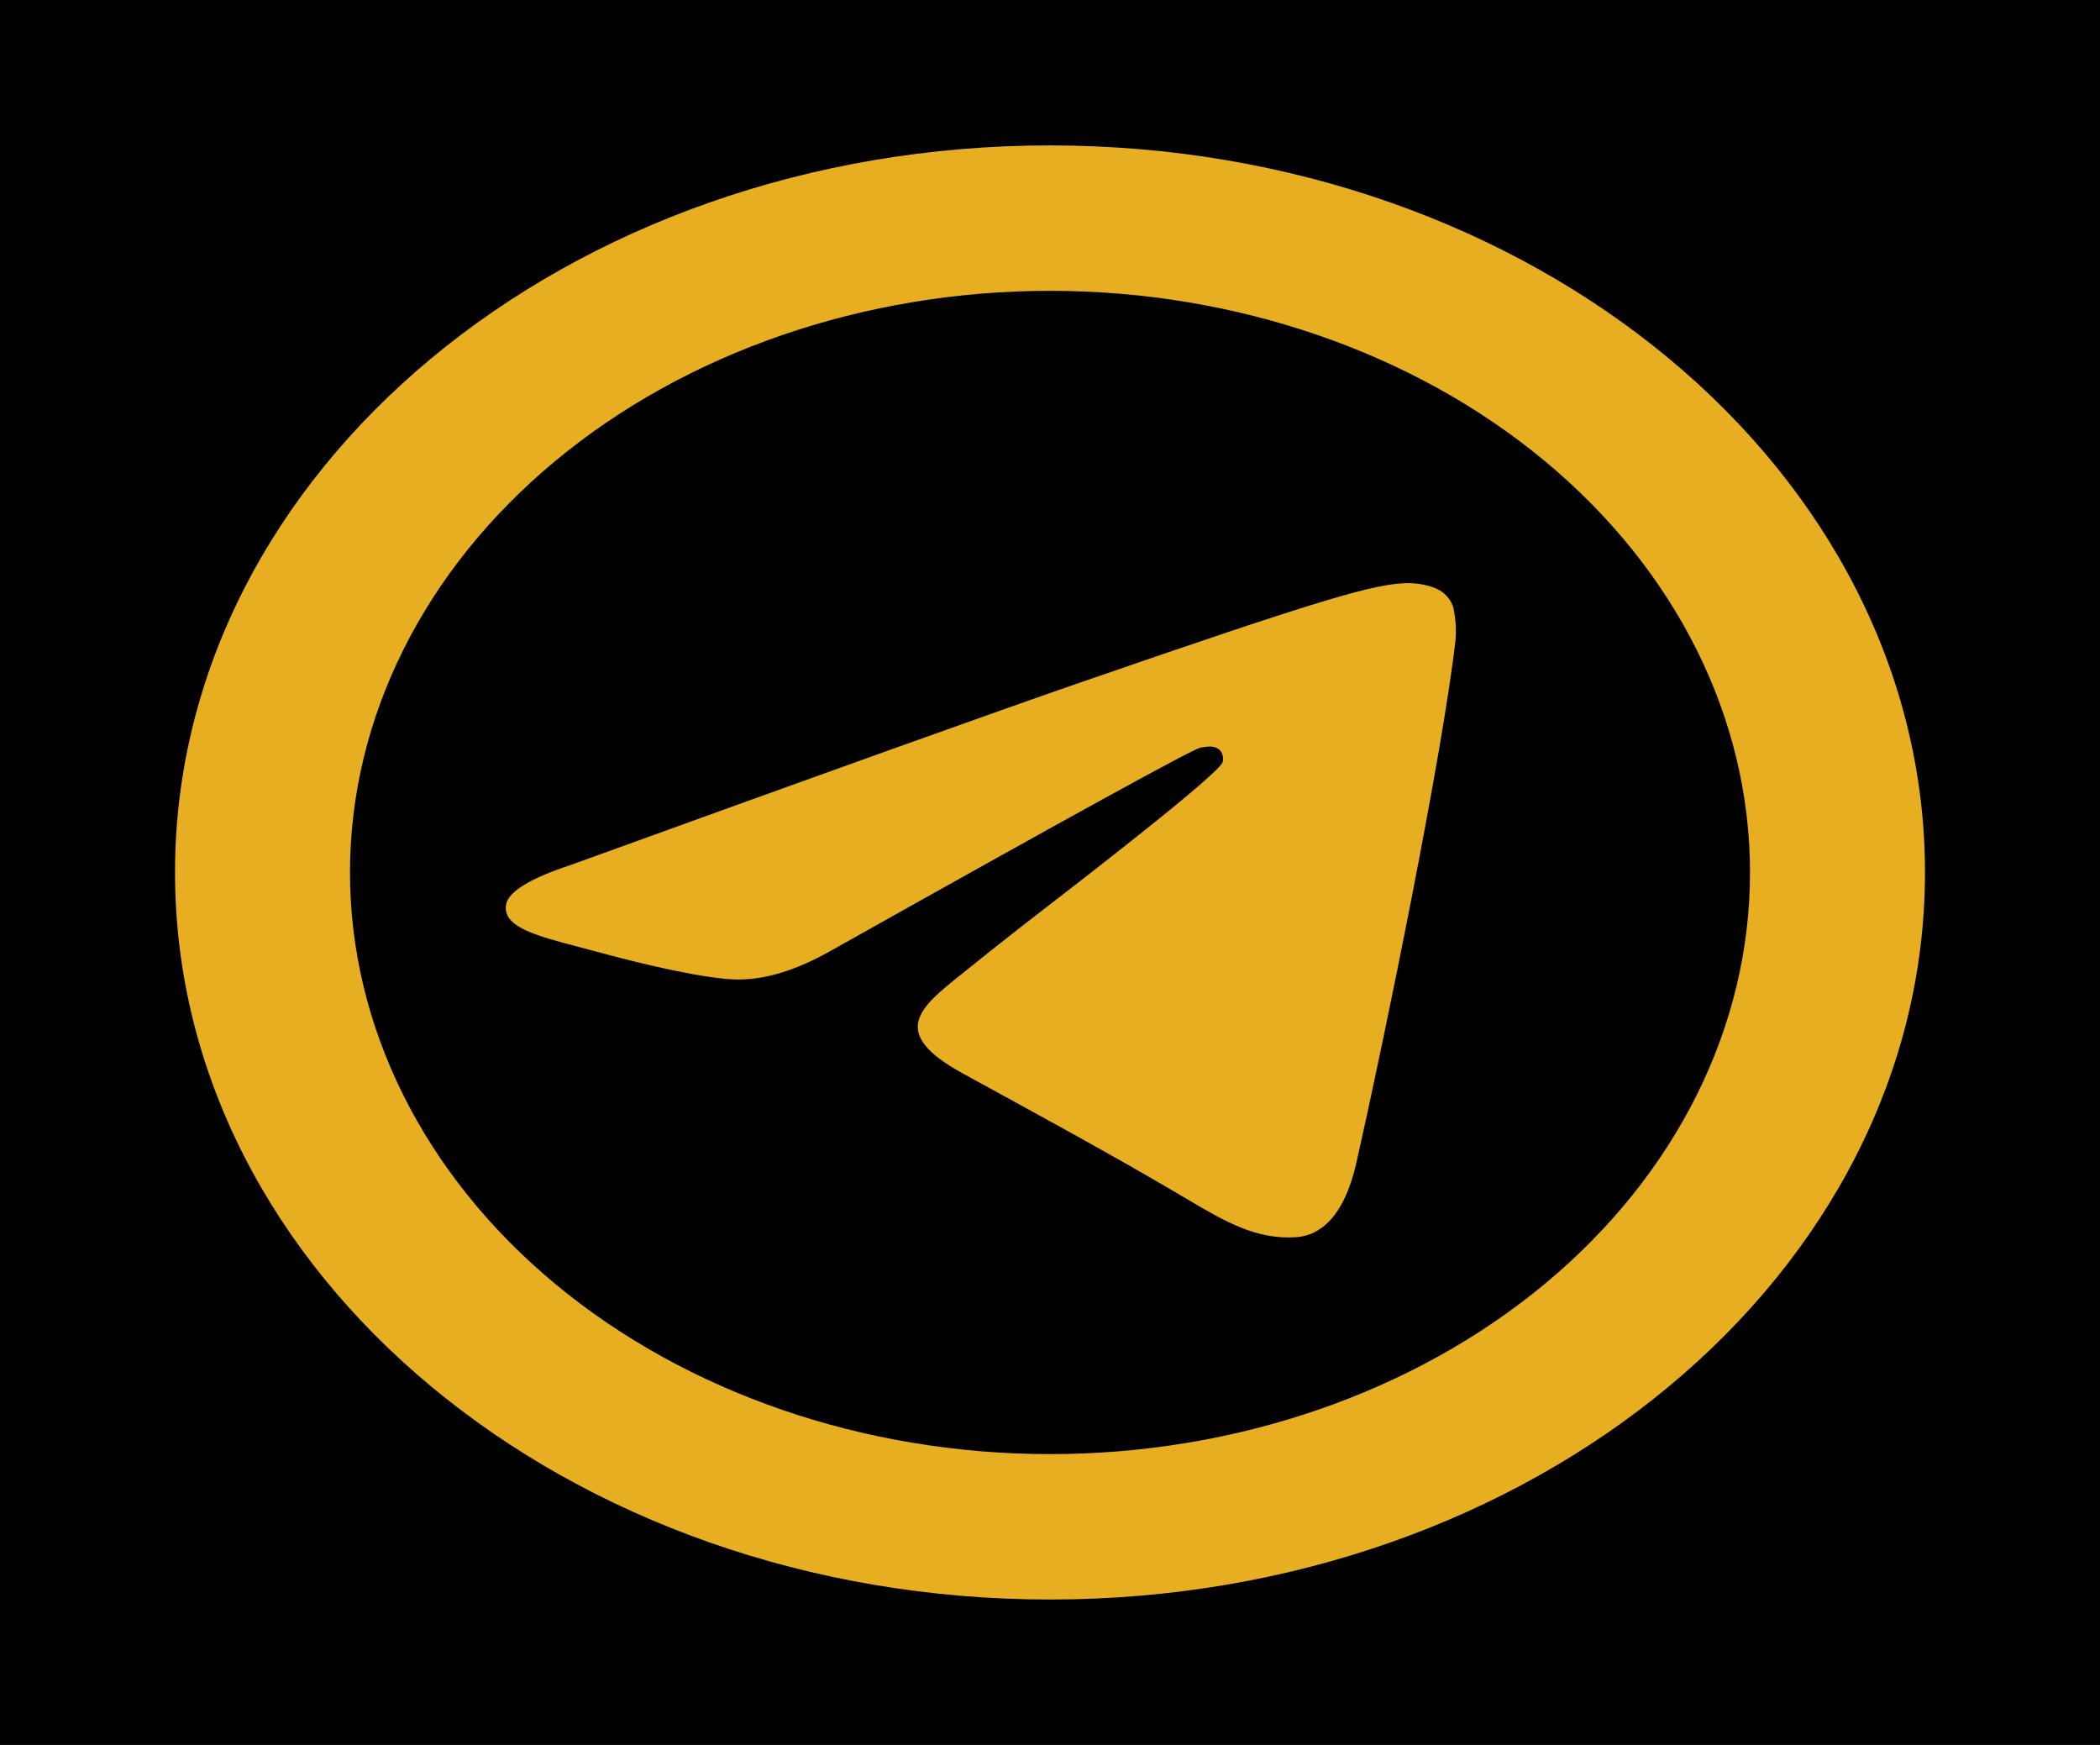
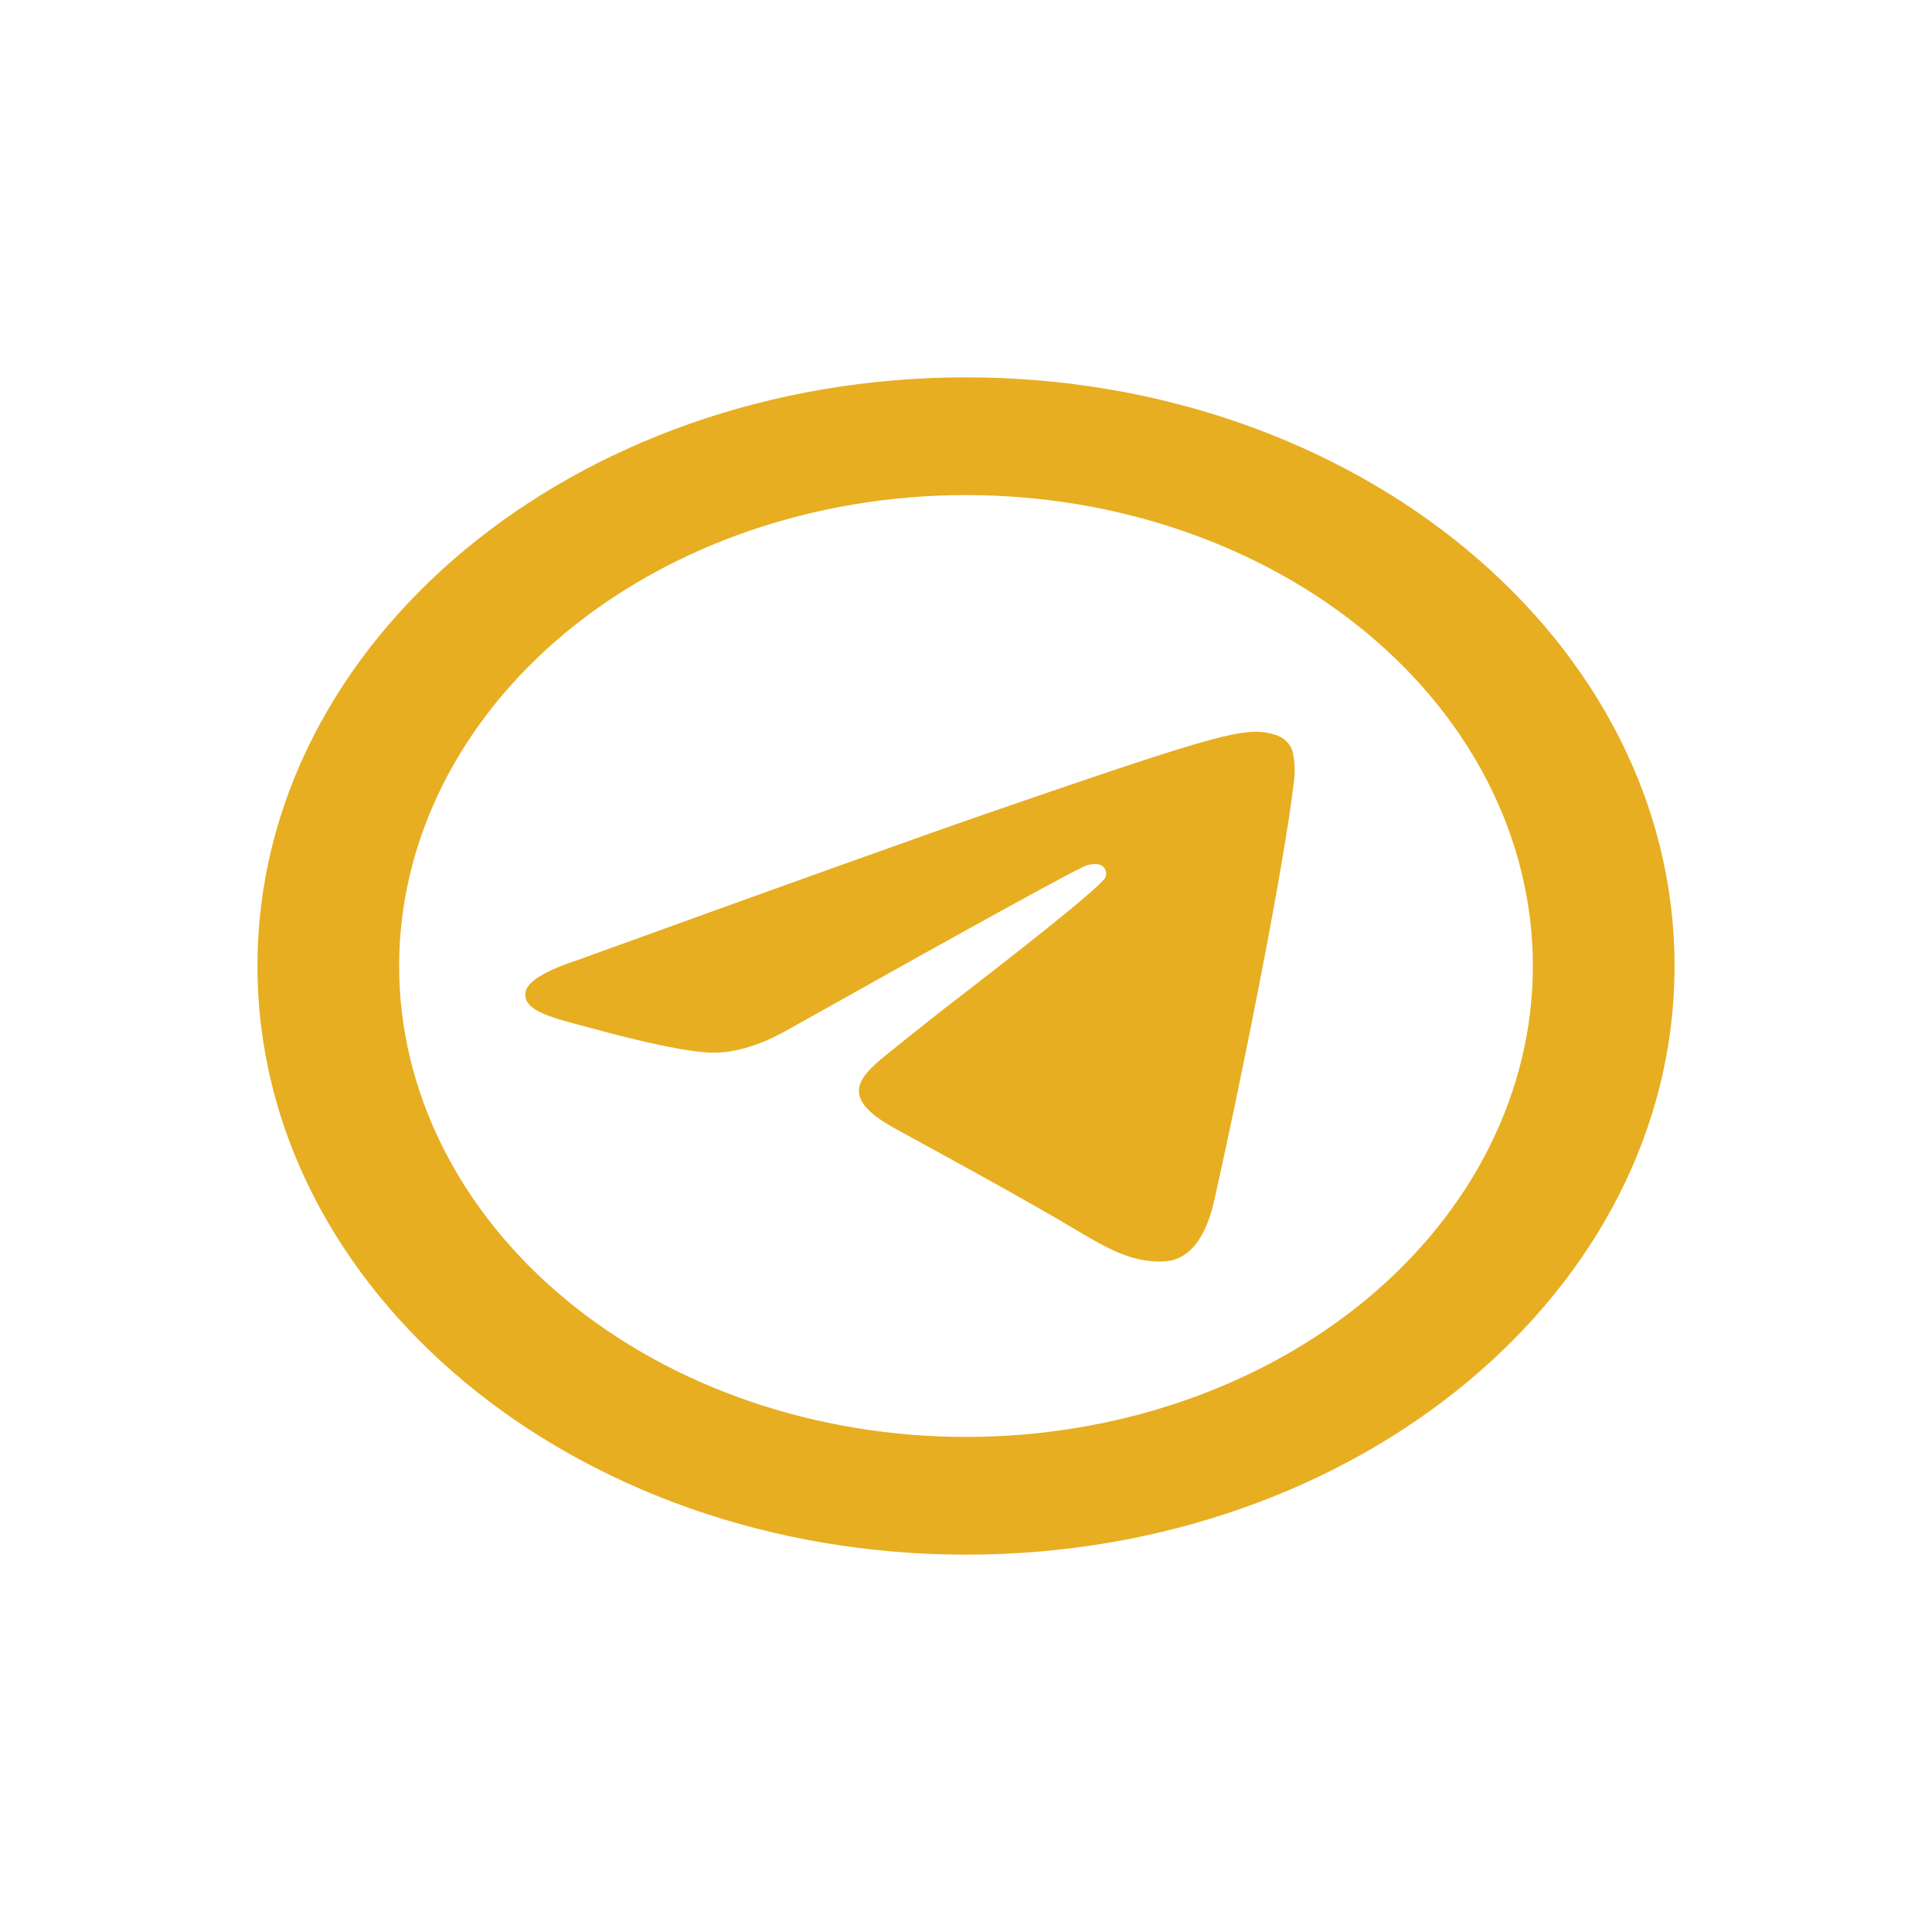
- <svg xmlns="http://www.w3.org/2000/svg" width="65" height="54" viewBox="0 0 65 54" fill="none">
-   <rect width="65" height="54" fill="black" />
-   <path d="M54.167 27C54.167 31.774 51.884 36.352 47.821 39.728C43.757 43.104 38.246 45 32.5 45C26.754 45 21.243 43.104 17.179 39.728C13.116 36.352 10.833 31.774 10.833 27C10.833 22.226 13.116 17.648 17.179 14.272C21.243 10.896 26.754 9 32.5 9C38.246 9 43.757 10.896 47.821 14.272C51.884 17.648 54.167 22.226 54.167 27ZM32.5 49.5C47.458 49.5 59.583 39.427 59.583 27C59.583 14.573 47.458 4.5 32.5 4.5C17.542 4.5 5.417 14.573 5.417 27C5.417 39.427 17.542 49.5 32.5 49.5ZM33.47 21.11C30.837 22.02 25.573 23.905 17.677 26.764C16.394 27.187 15.722 27.601 15.662 28.006C15.559 28.69 16.591 28.96 17.997 29.326L18.587 29.484C19.969 29.858 21.832 30.294 22.799 30.312C23.676 30.327 24.655 30.027 25.735 29.412C33.112 25.272 36.92 23.18 37.158 23.137C37.329 23.105 37.562 23.065 37.719 23.182C37.879 23.299 37.862 23.519 37.846 23.58C37.743 23.942 33.692 27.072 31.595 28.69C30.974 29.176 30.358 29.666 29.746 30.159C28.462 31.187 27.498 31.959 29.8 33.219C32.132 34.497 34.485 35.77 36.76 37.118C37.882 37.784 38.889 38.378 40.135 38.286C40.858 38.23 41.605 37.665 41.985 35.977C42.884 31.995 44.647 23.36 45.053 19.8C45.077 19.505 45.061 19.208 45.007 18.916C44.975 18.68 44.838 18.463 44.623 18.308C44.297 18.088 43.797 18.043 43.574 18.045C42.556 18.061 40.993 18.511 33.472 21.11" fill="#E7AE22" />
+ <svg xmlns="http://www.w3.org/2000/svg" width="48" height="48" viewBox="0 0 48 48" fill="none">
+   <g transform="translate(2.875 6.45) scale(0.65)">
+     <path d="M54.167 27C54.167 31.774 51.884 36.352 47.821 39.728C43.757 43.104 38.246 45 32.5 45C26.754 45 21.243 43.104 17.179 39.728C13.116 36.352 10.833 31.774 10.833 27C10.833 22.226 13.116 17.648 17.179 14.272C21.243 10.896 26.754 9 32.5 9C38.246 9 43.757 10.896 47.821 14.272C51.884 17.648 54.167 22.226 54.167 27ZM32.5 49.5C47.458 49.5 59.583 39.427 59.583 27C59.583 14.573 47.458 4.5 32.5 4.5C17.542 4.5 5.417 14.573 5.417 27C5.417 39.427 17.542 49.5 32.5 49.5ZM33.47 21.11C30.837 22.02 25.573 23.905 17.677 26.764C16.394 27.187 15.722 27.601 15.662 28.006C15.559 28.69 16.591 28.96 17.997 29.326L18.587 29.484C19.969 29.858 21.832 30.294 22.799 30.312C23.676 30.327 24.655 30.027 25.735 29.412C33.112 25.272 36.92 23.18 37.158 23.137C37.329 23.105 37.562 23.065 37.719 23.182C37.879 23.299 37.862 23.519 37.846 23.58C37.743 23.942 33.692 27.072 31.595 28.69C30.974 29.176 30.358 29.666 29.746 30.159C28.462 31.187 27.498 31.959 29.8 33.219C32.132 34.497 34.485 35.77 36.76 37.118C37.882 37.784 38.889 38.378 40.135 38.286C40.858 38.23 41.605 37.665 41.985 35.977C42.884 31.995 44.647 23.36 45.053 19.8C45.077 19.505 45.061 19.208 45.007 18.916C44.975 18.68 44.838 18.463 44.623 18.308C44.297 18.088 43.797 18.043 43.574 18.045C42.556 18.061 40.993 18.511 33.472 21.11" fill="#E7AE22" />
+   </g>
</svg>
